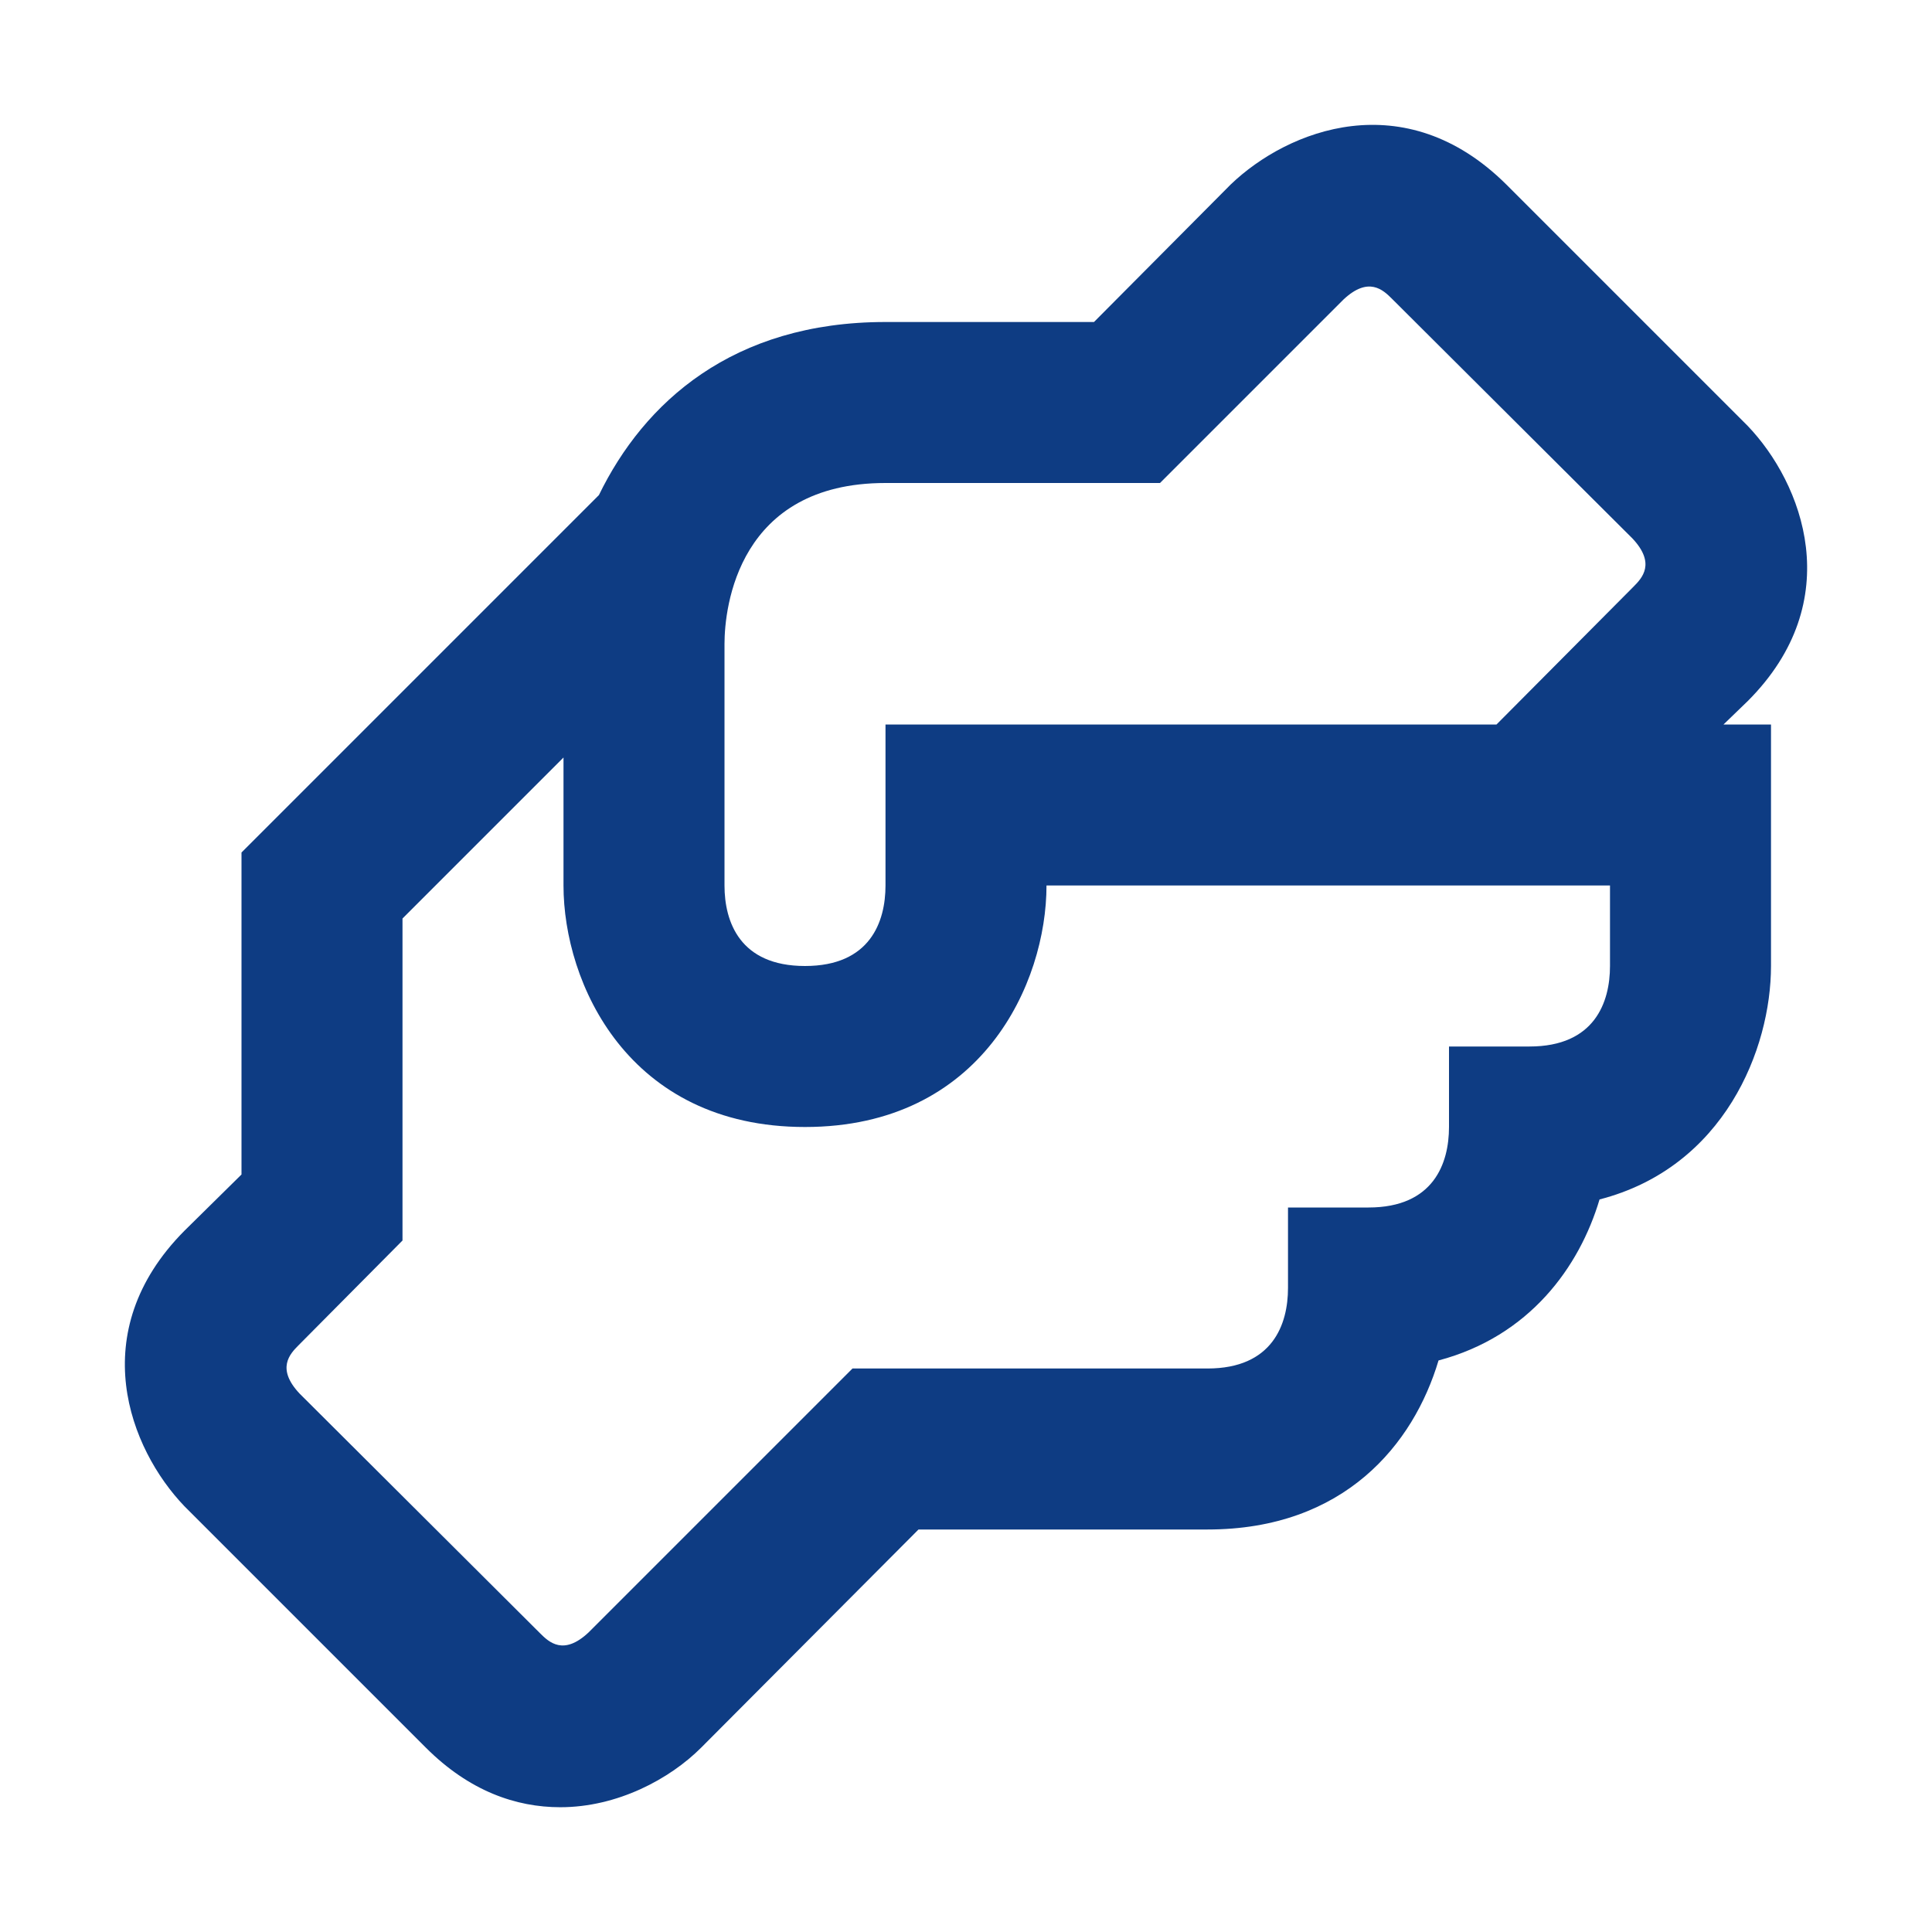
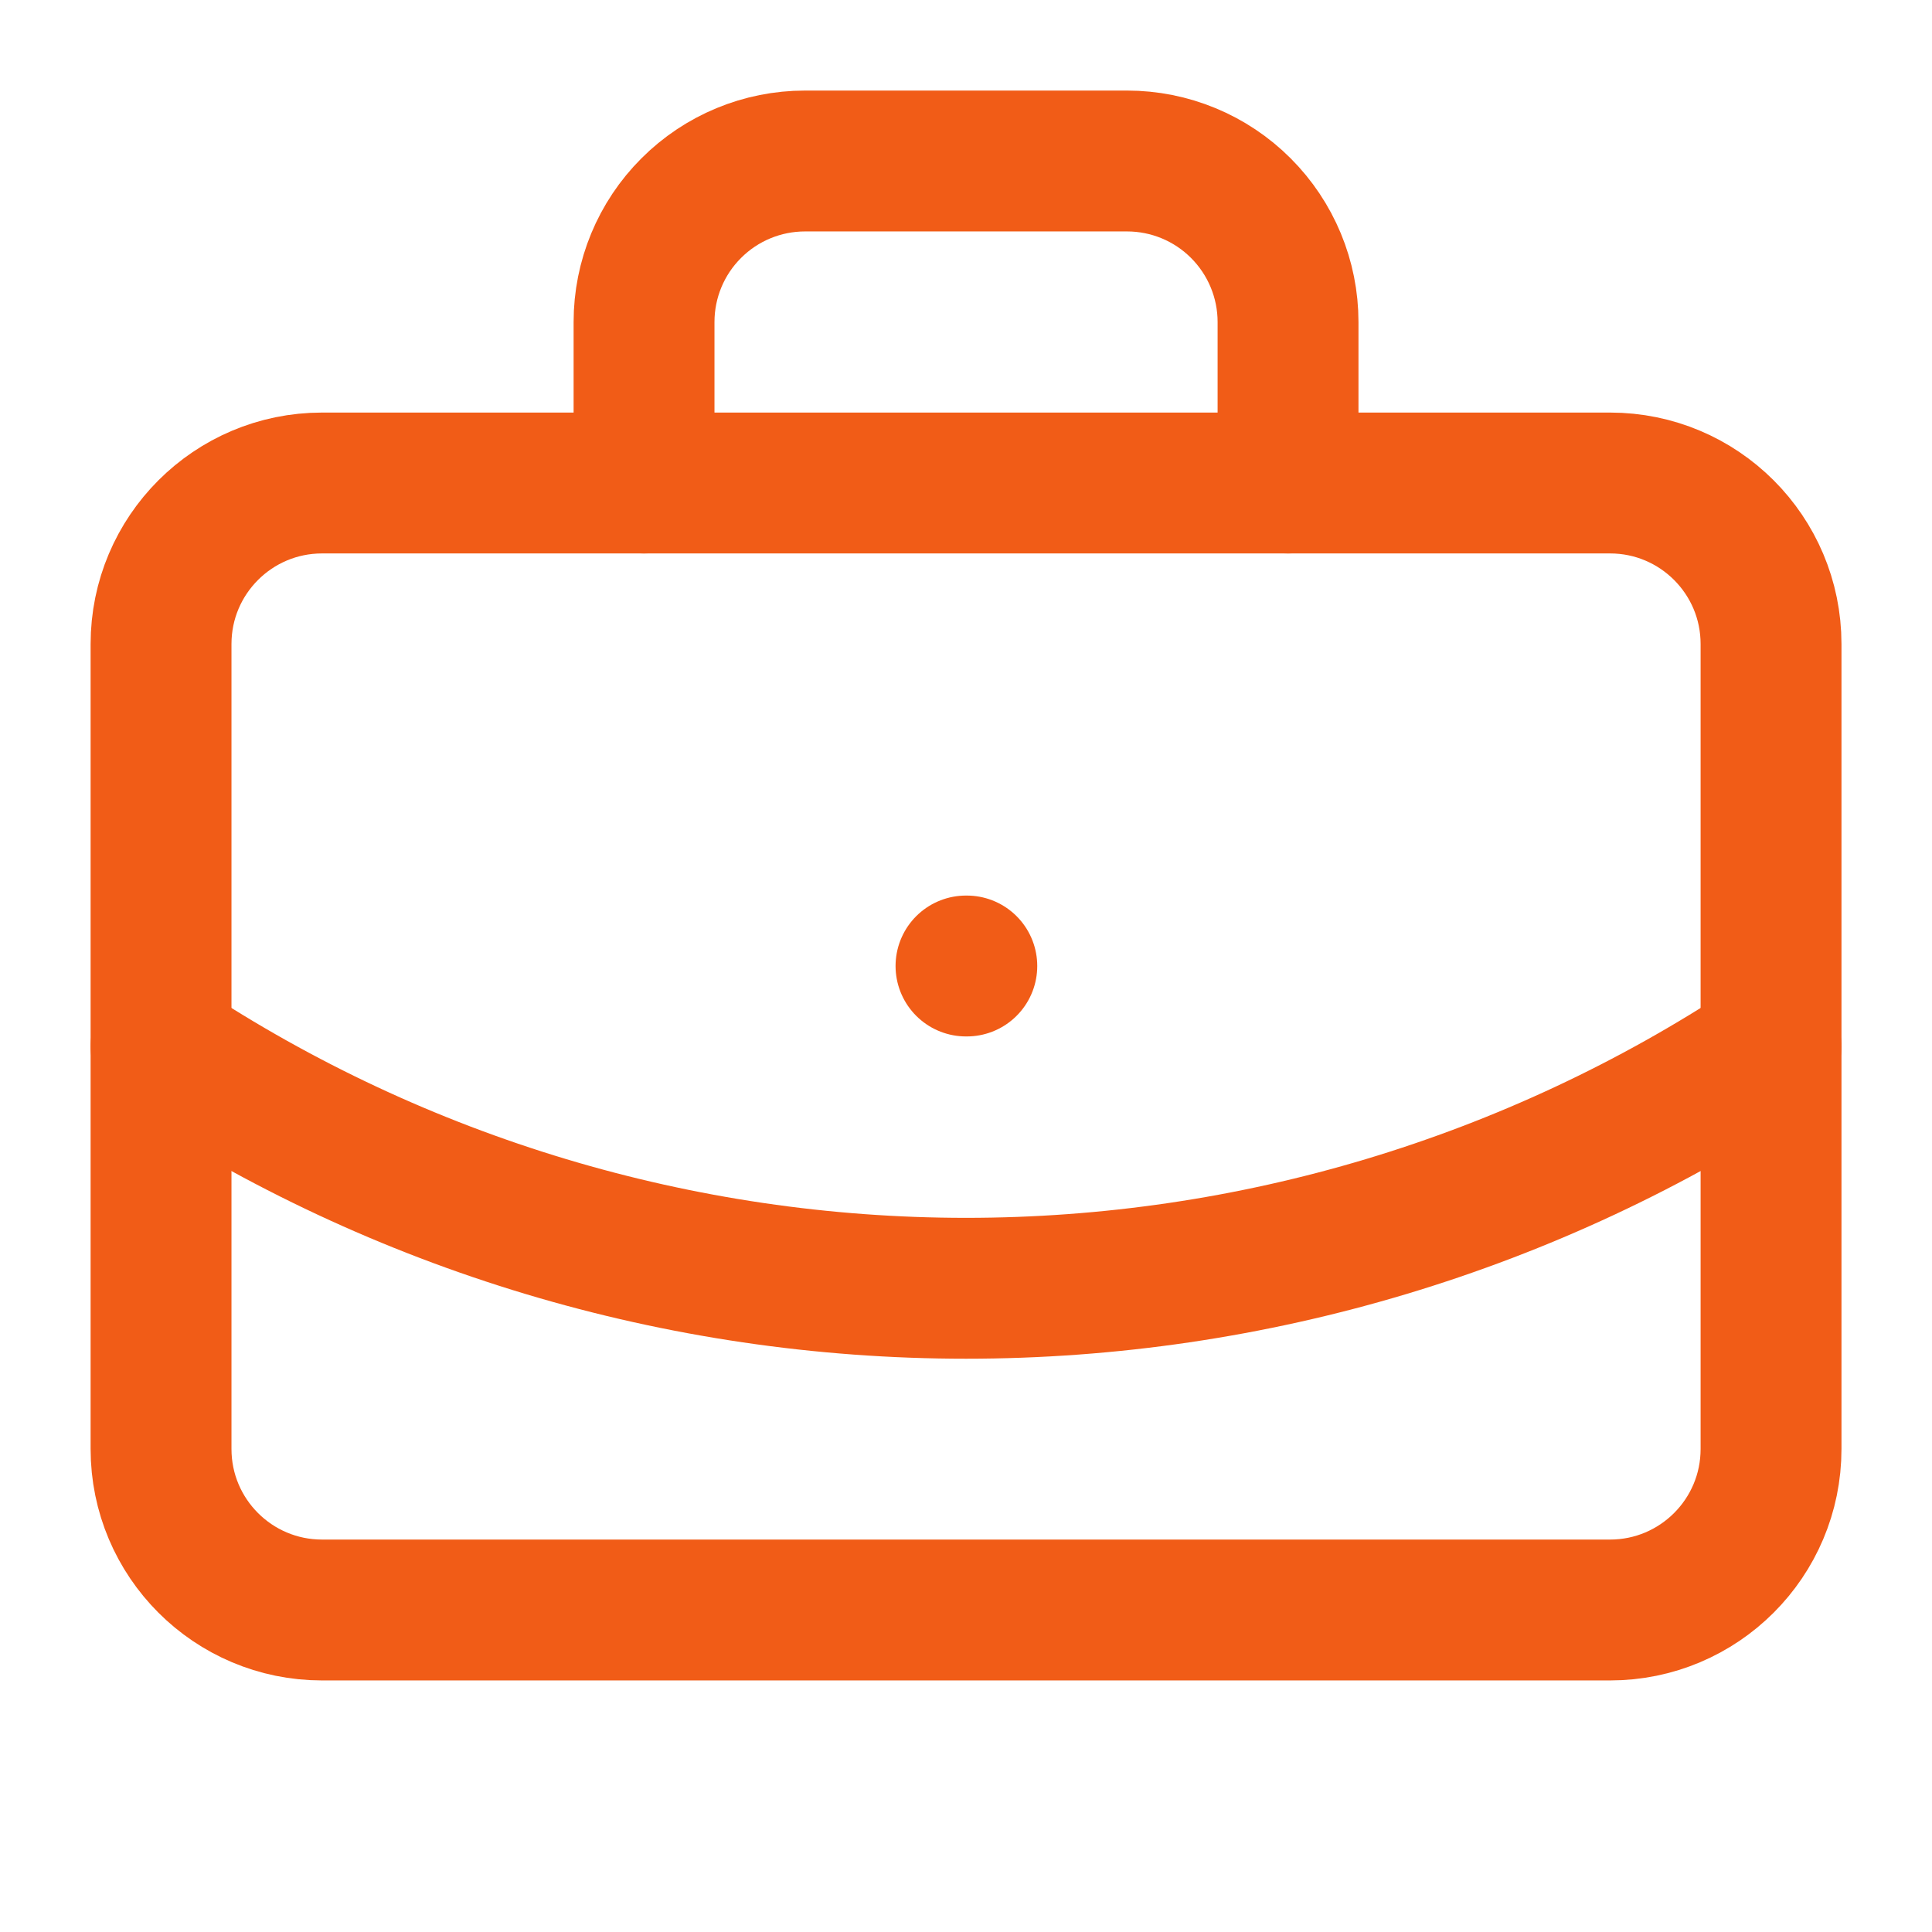
- <svg xmlns="http://www.w3.org/2000/svg" viewBox="0 0 24 24" fill="#0E3C83">
-   <path d="M21.71 8.71C22.96 7.46 22.39 6 21.71 5.29L18.71 2.29C17.45 1.04 16 1.61 15.29 2.29L13.59 4H11C9.1 4 8 5 7.44 6.15L3 10.59V14.59L2.29 15.29C1.04 16.55 1.61 18 2.29 18.71L5.29 21.71C5.83 22.25 6.41 22.45 6.96 22.45C7.67 22.45 8.32 22.1 8.71 21.71L11.41 19H15C16.7 19 17.56 17.94 17.87 16.9C19 16.6 19.62 15.74 19.87 14.9C21.42 14.5 22 13.03 22 12V9H21.41L21.71 8.71M20 12C20 12.45 19.81 13 19 13H18V14C18 14.45 17.81 15 17 15H16V16C16 16.45 15.81 17 15 17H10.59L7.31 20.28C7 20.57 6.82 20.4 6.71 20.29L3.72 17.31C3.43 17 3.6 16.82 3.71 16.71L5 15.41V11.41L7 9.41V11C7 12.21 7.8 14 10 14S13 12.21 13 11H20V12M20.29 7.29 18.59 9H11V11C11 11.45 10.81 12 10 12S9 11.45 9 11V8C9 7.54 9.17 6 11 6H14.41L16.69 3.72C17 3.43 17.18 3.6 17.29 3.71L20.28 6.69C20.57 7 20.4 7.18 20.29 7.29Z" />
+ <svg xmlns="http://www.w3.org/2000/svg" width="48" height="48" viewBox="0 0 48 48" fill="none">
+   <path d="M24 24H24.02" stroke-width="3.5" stroke-linecap="round" stroke-linejoin="round" stroke="#F15C17" />
+   <path d="M32.001 12V8C32.001 6.939 31.579 5.922 30.829 5.172C30.079 4.421 29.062 4 28.001 4H20.001C18.94 4 17.923 4.421 17.173 5.172C16.422 5.922 16.001 6.939 16.001 8V12" stroke-width="3.5" stroke-linecap="round" stroke-linejoin="round" stroke="#F15C17" />
+   <path d="M44.001 26C38.067 29.918 31.112 32.007 24.001 32.007C16.89 32.007 9.935 29.918 4.001 26" stroke-width="3.5" stroke-linecap="round" stroke-linejoin="round" stroke="#F15C17" />
+   <path d="M8.001 12H40.001C42.21 12 44.001 13.791 44.001 16V36C44.001 38.209 42.21 40 40.001 40H8.001C5.792 40 4.001 38.209 4.001 36V16C4.001 13.791 5.792 12 8.001 12Z" stroke-width="3.5" stroke-linecap="round" stroke-linejoin="round" stroke="#F15C17" />
</svg>
